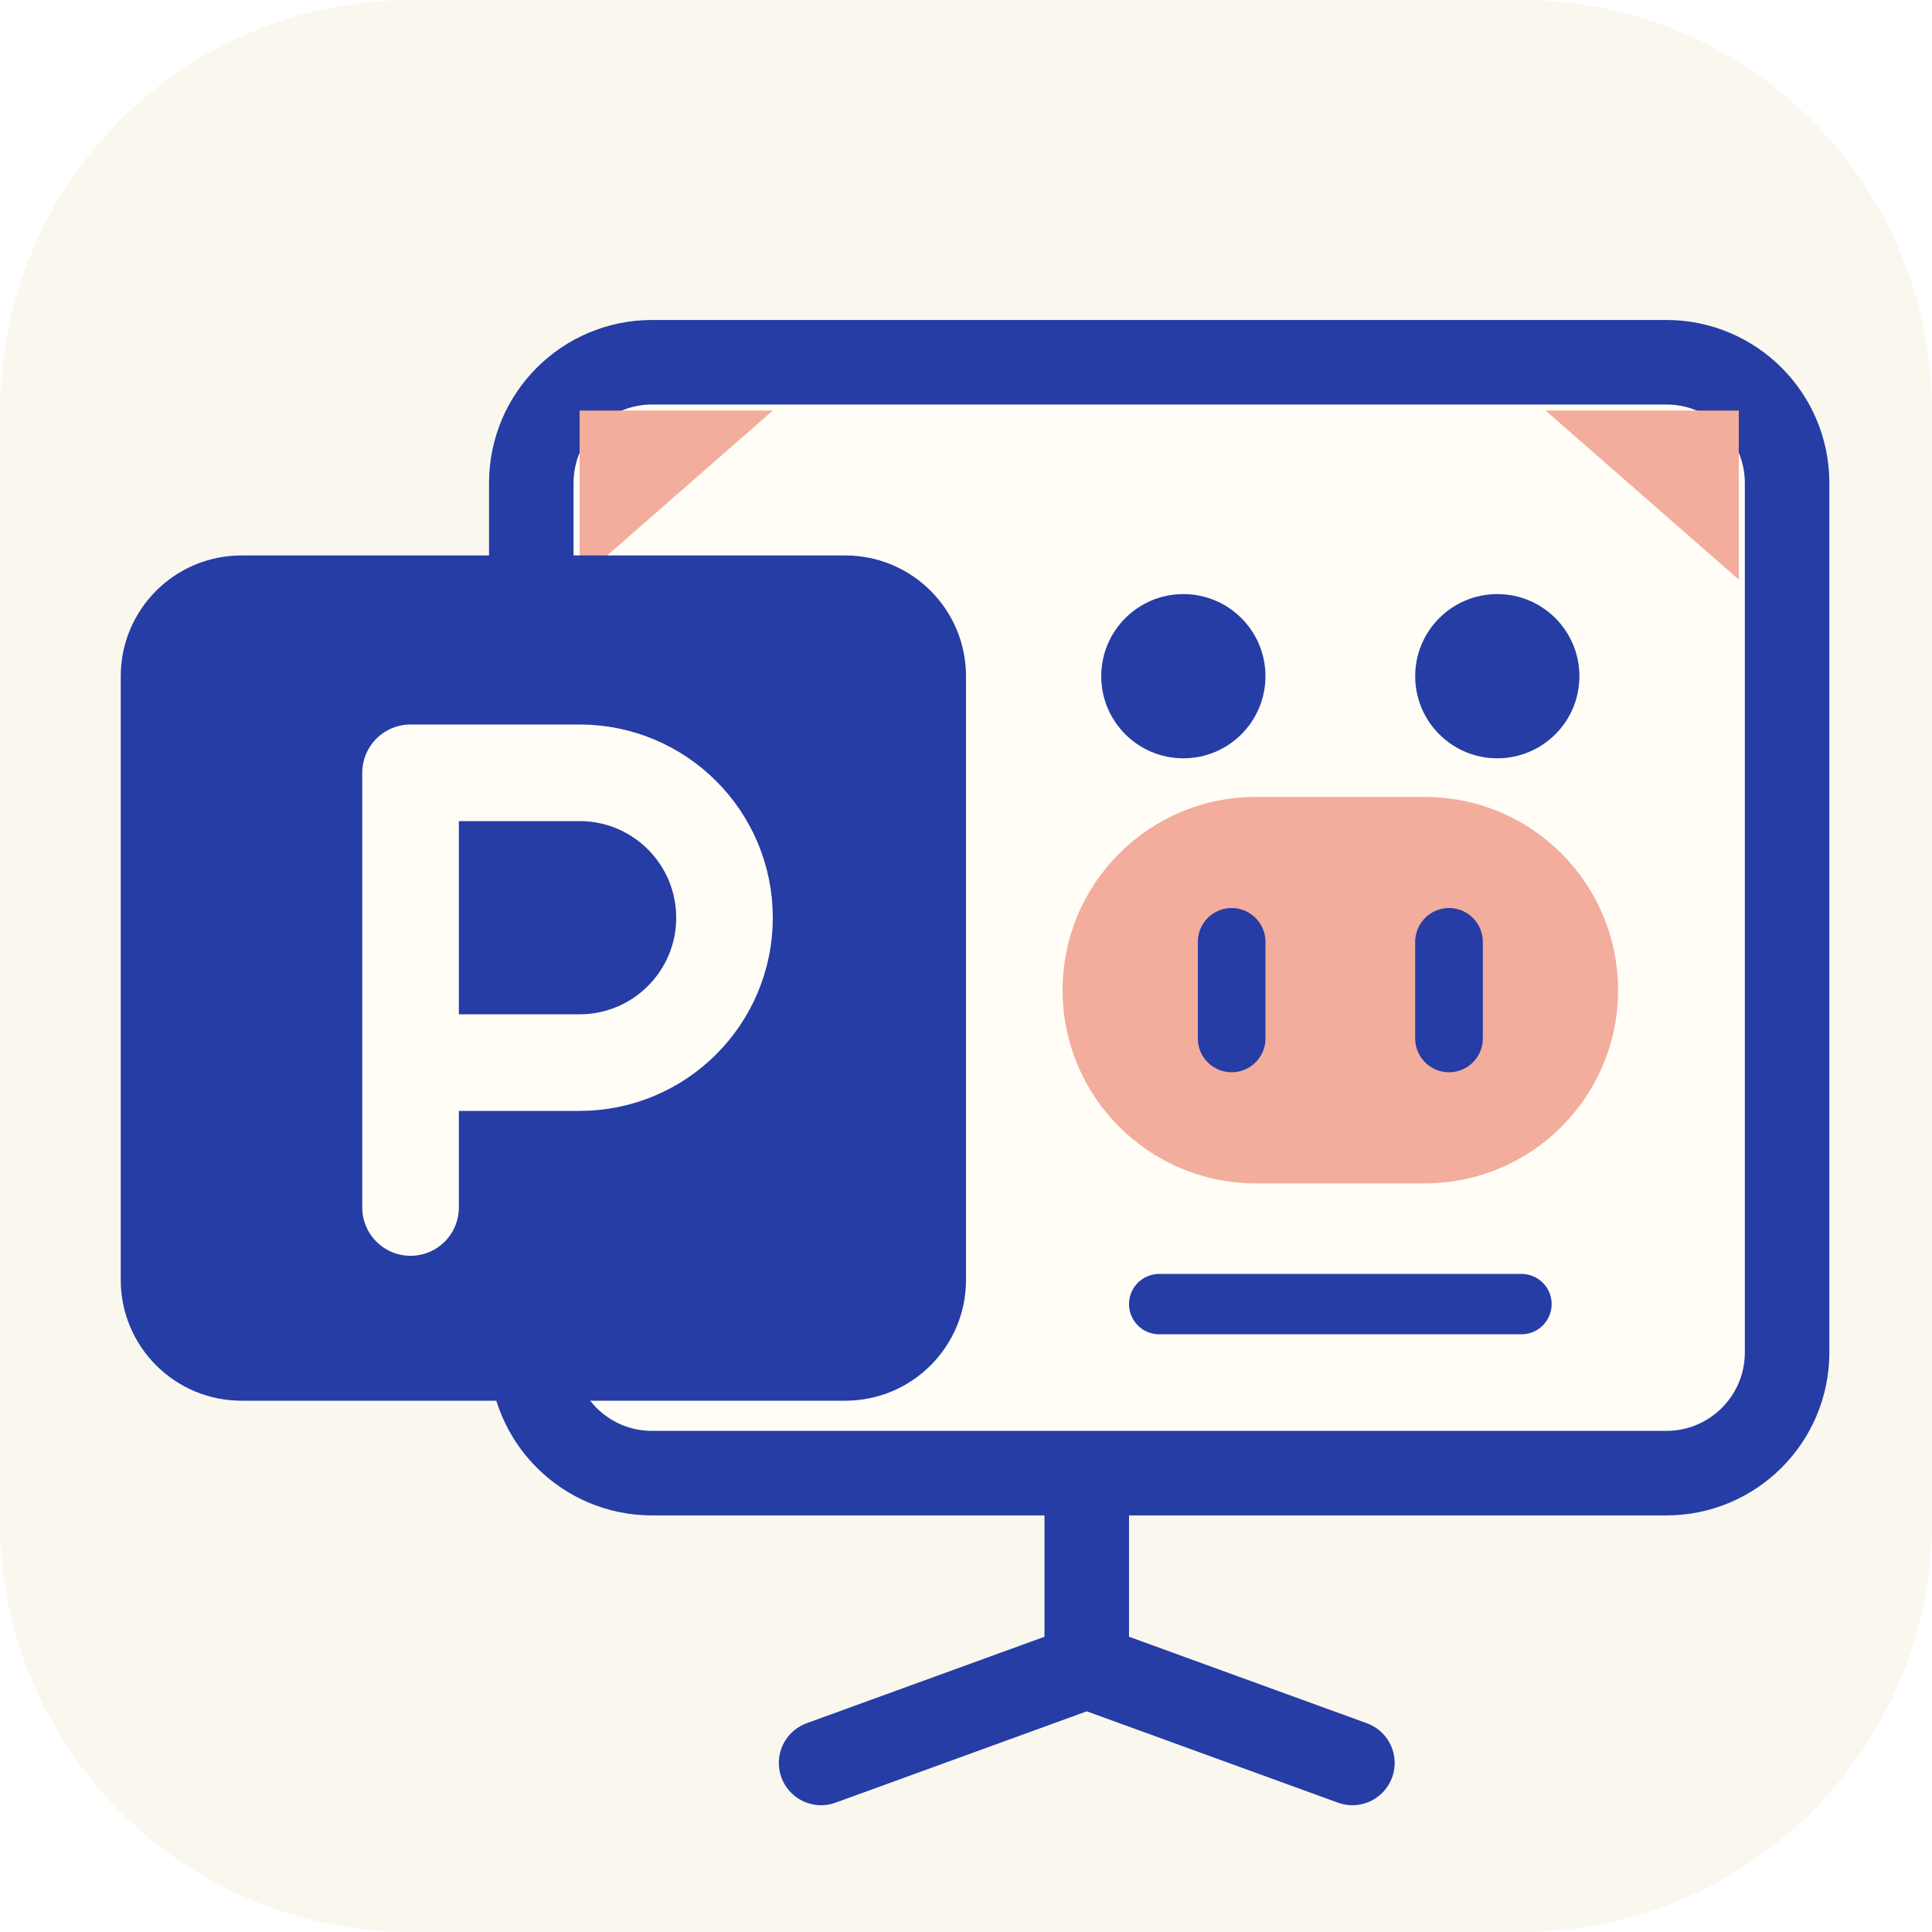
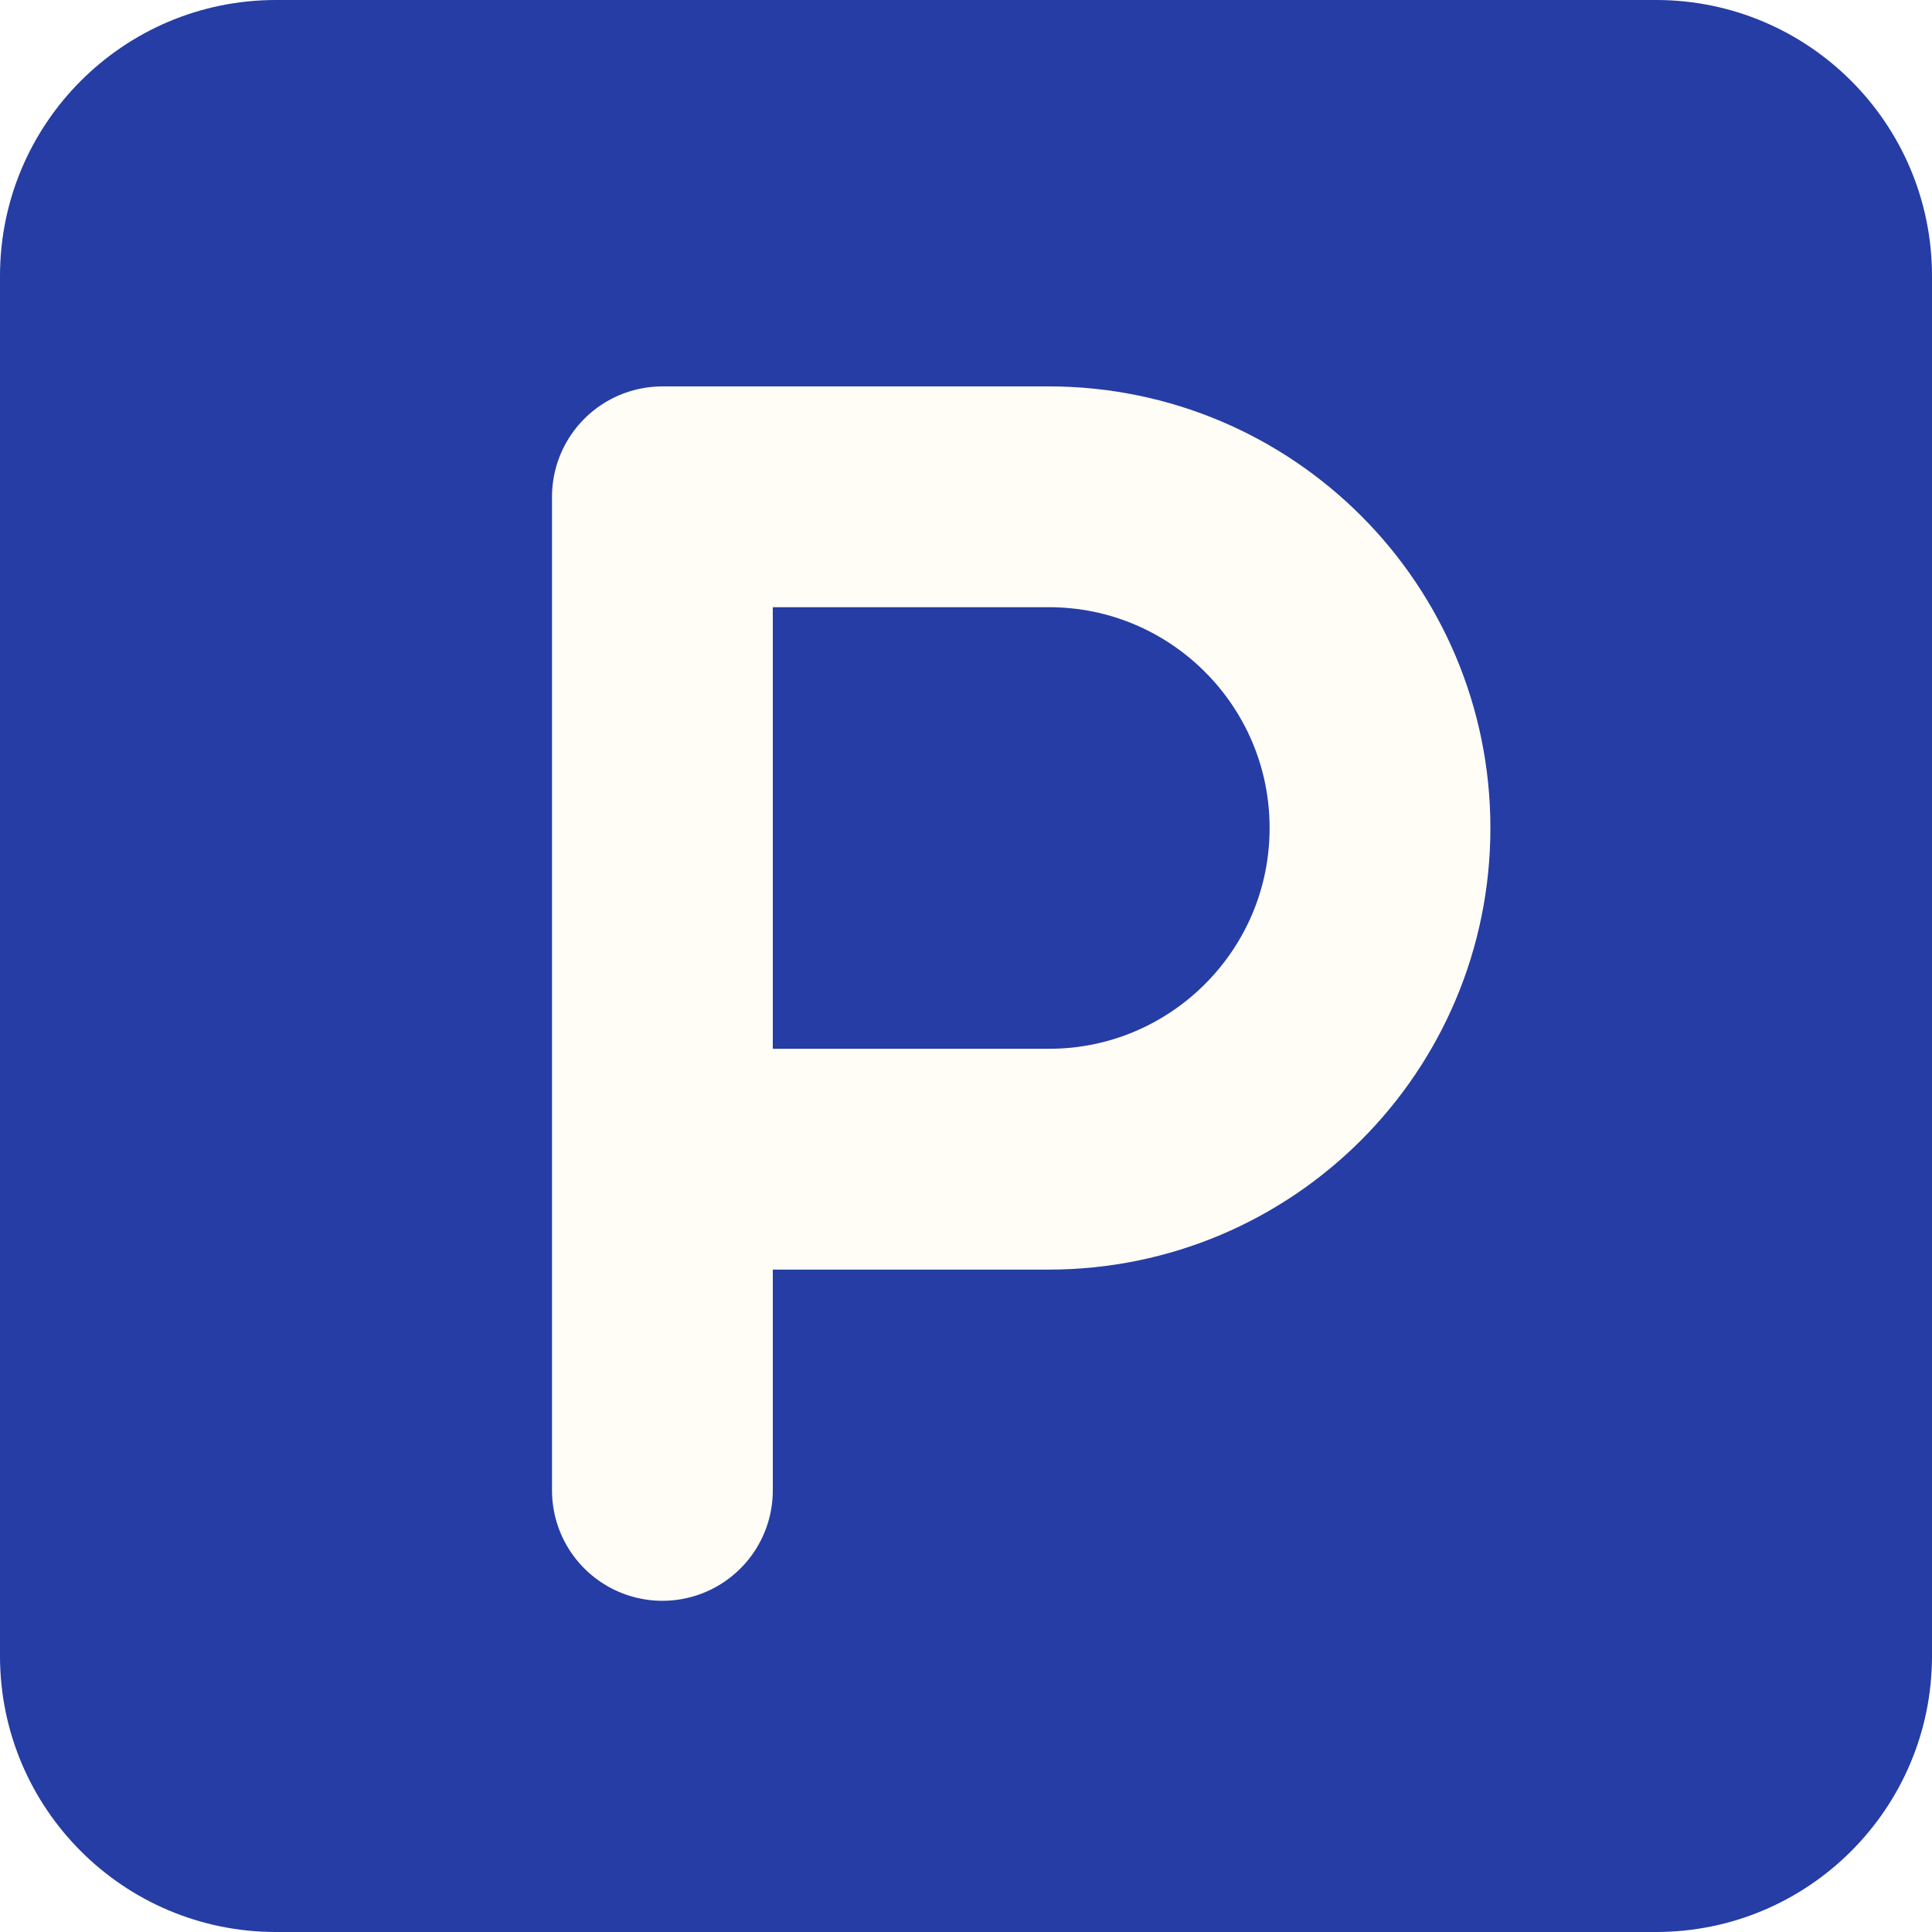
- <svg xmlns="http://www.w3.org/2000/svg" viewBox="0 0 80 80" fill="none">
-   <rect width="80" height="80" rx="17" fill="#faf7ef" />
-   <path d="M45 60v9m-11 4 11-4 11 4" stroke="#253da4" stroke-width="3.5" stroke-linecap="round" stroke-linejoin="round" />
-   <rect x="22" y="15" width="52" height="46" rx="5" fill="#fffdf6" stroke="#253da4" stroke-width="3.5" />
-   <path d="M24 24v-7h8m32 0h8v7" fill="#f2ad9c" />
-   <circle cx="49" cy="28" r="3.4" fill="#253da4" />
-   <circle cx="62" cy="28" r="3.4" fill="#253da4" />
-   <rect x="44" y="33" width="23" height="16" rx="8" fill="#f2ad9c" />
-   <path d="M51 39v4m9-4v4" stroke="#253da4" stroke-width="2.8" stroke-linecap="round" />
-   <path d="M48 54h15" stroke="#253da4" stroke-width="2.5" stroke-linecap="round" />
+ <svg xmlns="http://www.w3.org/2000/svg" viewBox="5 23 35 35" fill="none">
  <rect x="5" y="23" width="35" height="35" rx="5" fill="#253da4" />
  <path d="M17 50V32h7a6 6 0 0 1 0 12h-7" stroke="#fffdf6" stroke-width="4" stroke-linecap="round" stroke-linejoin="round" />
</svg>
